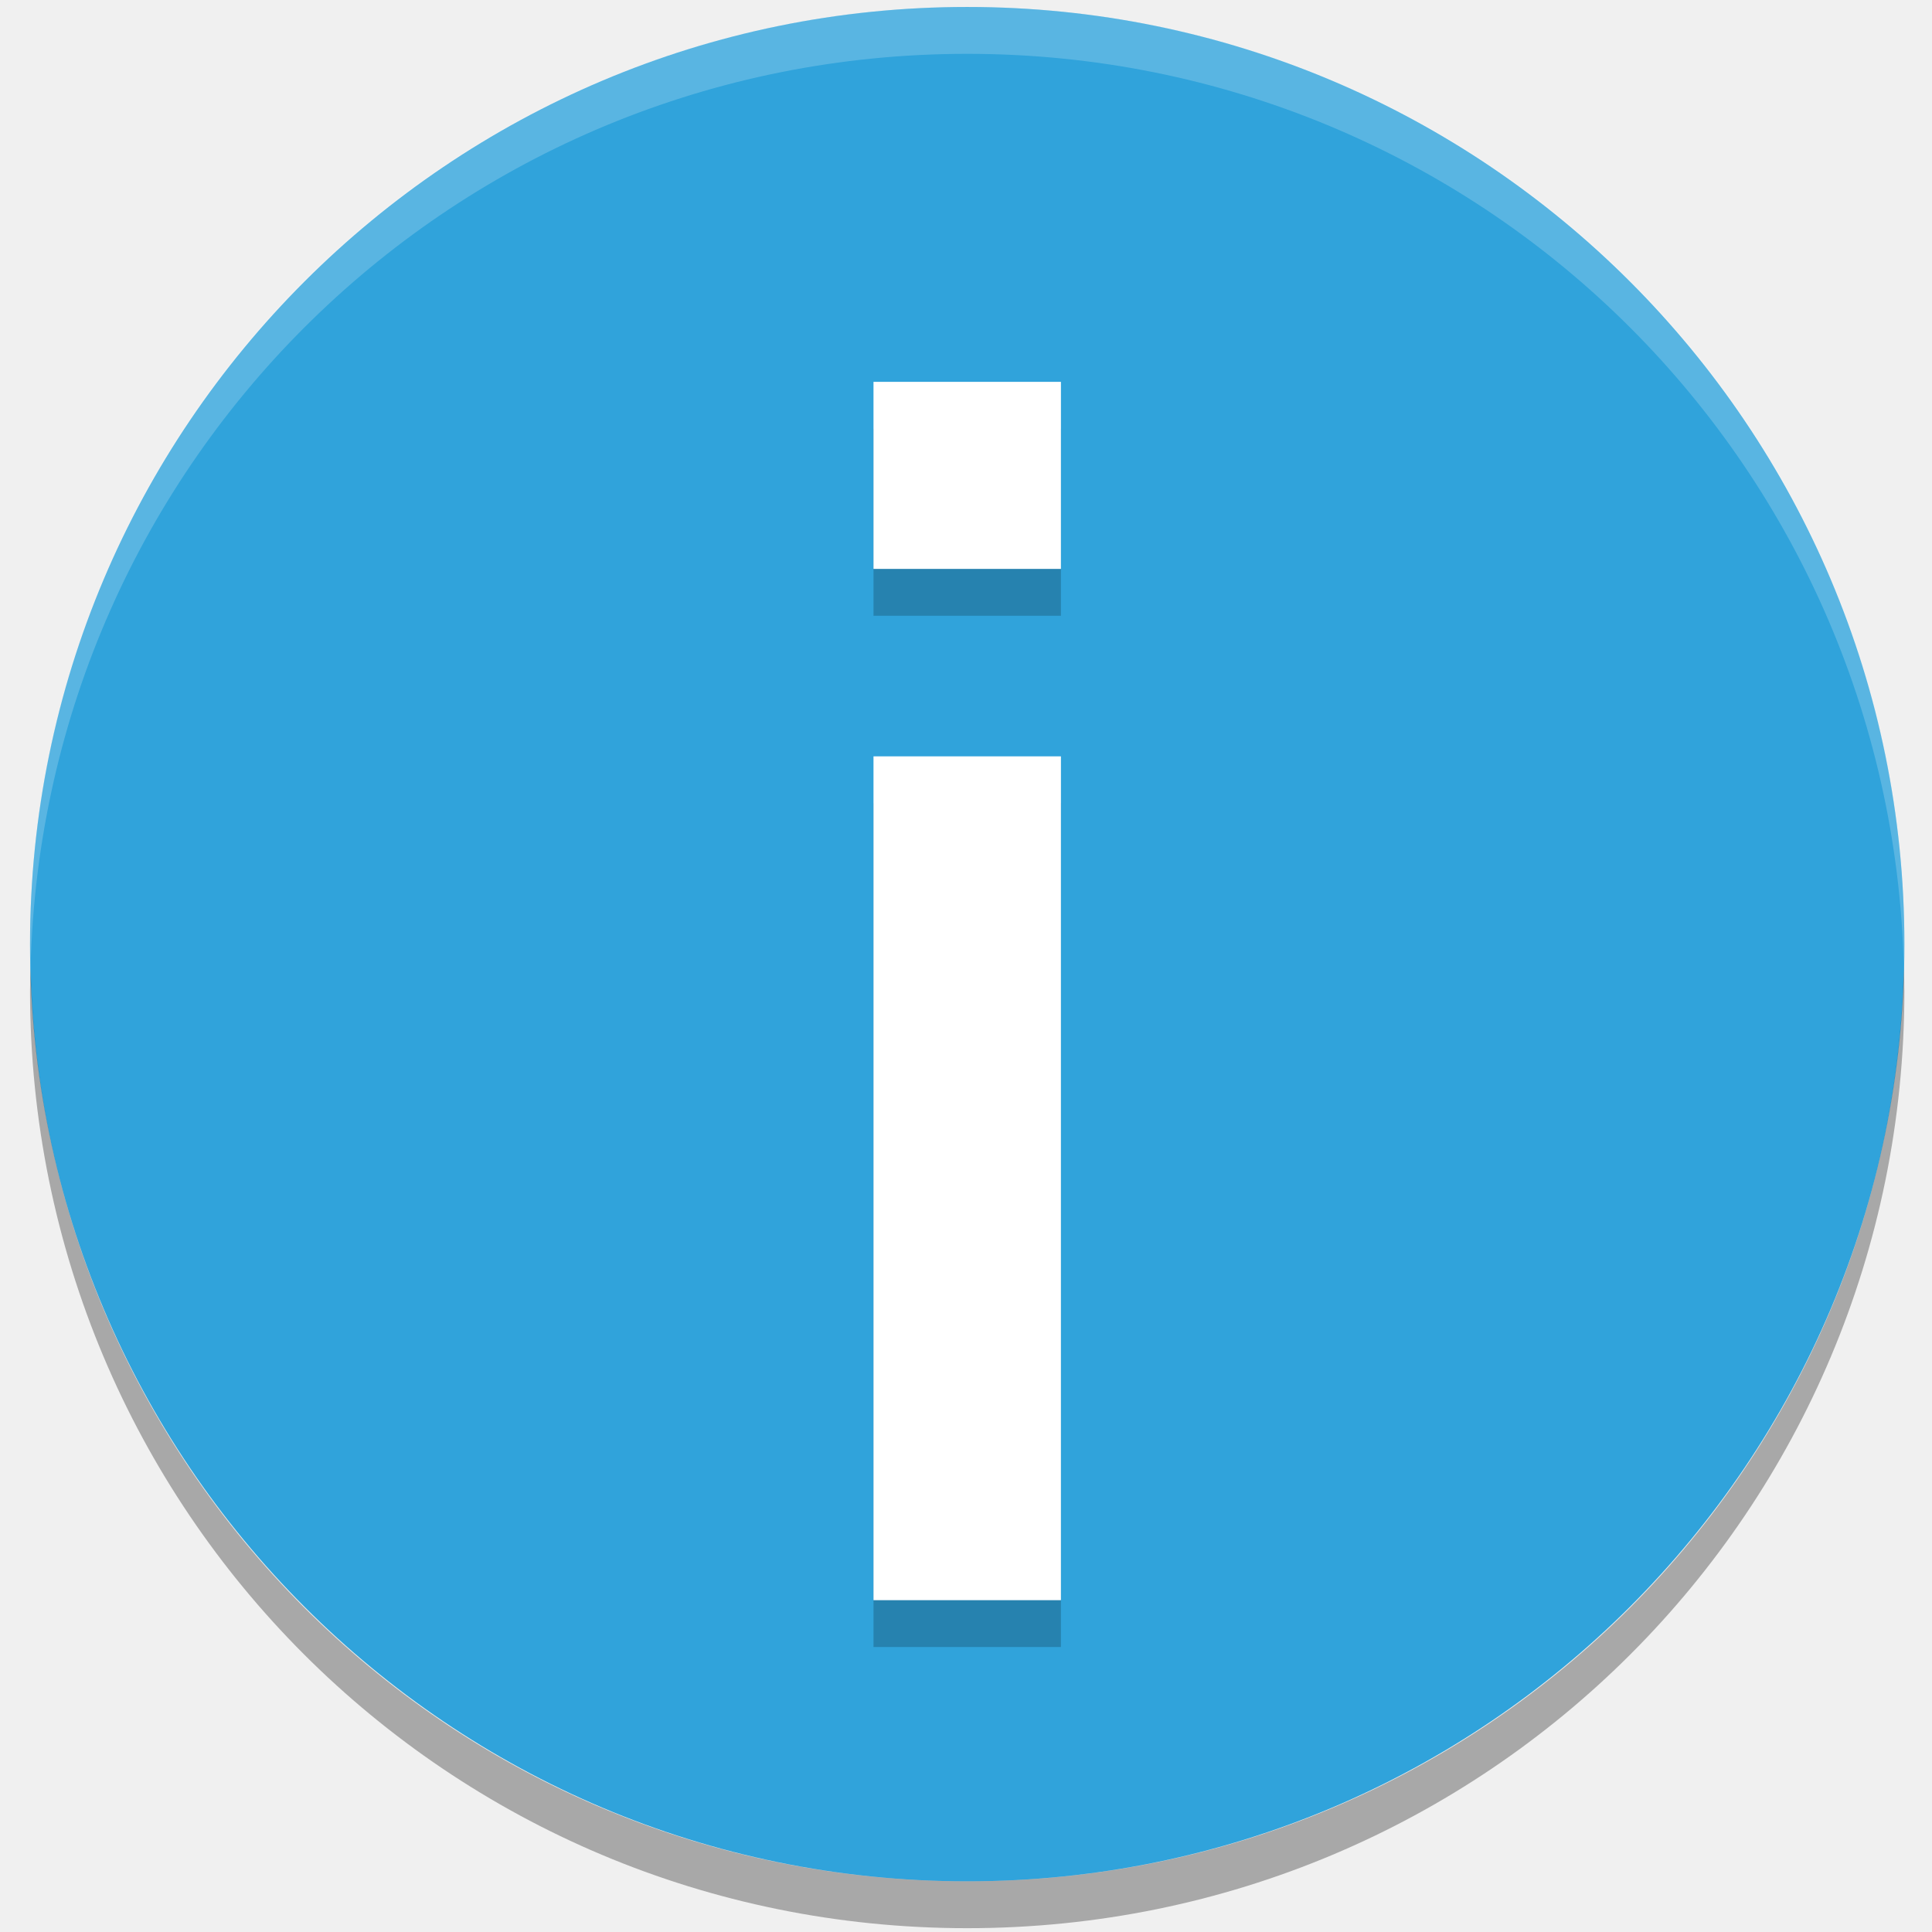
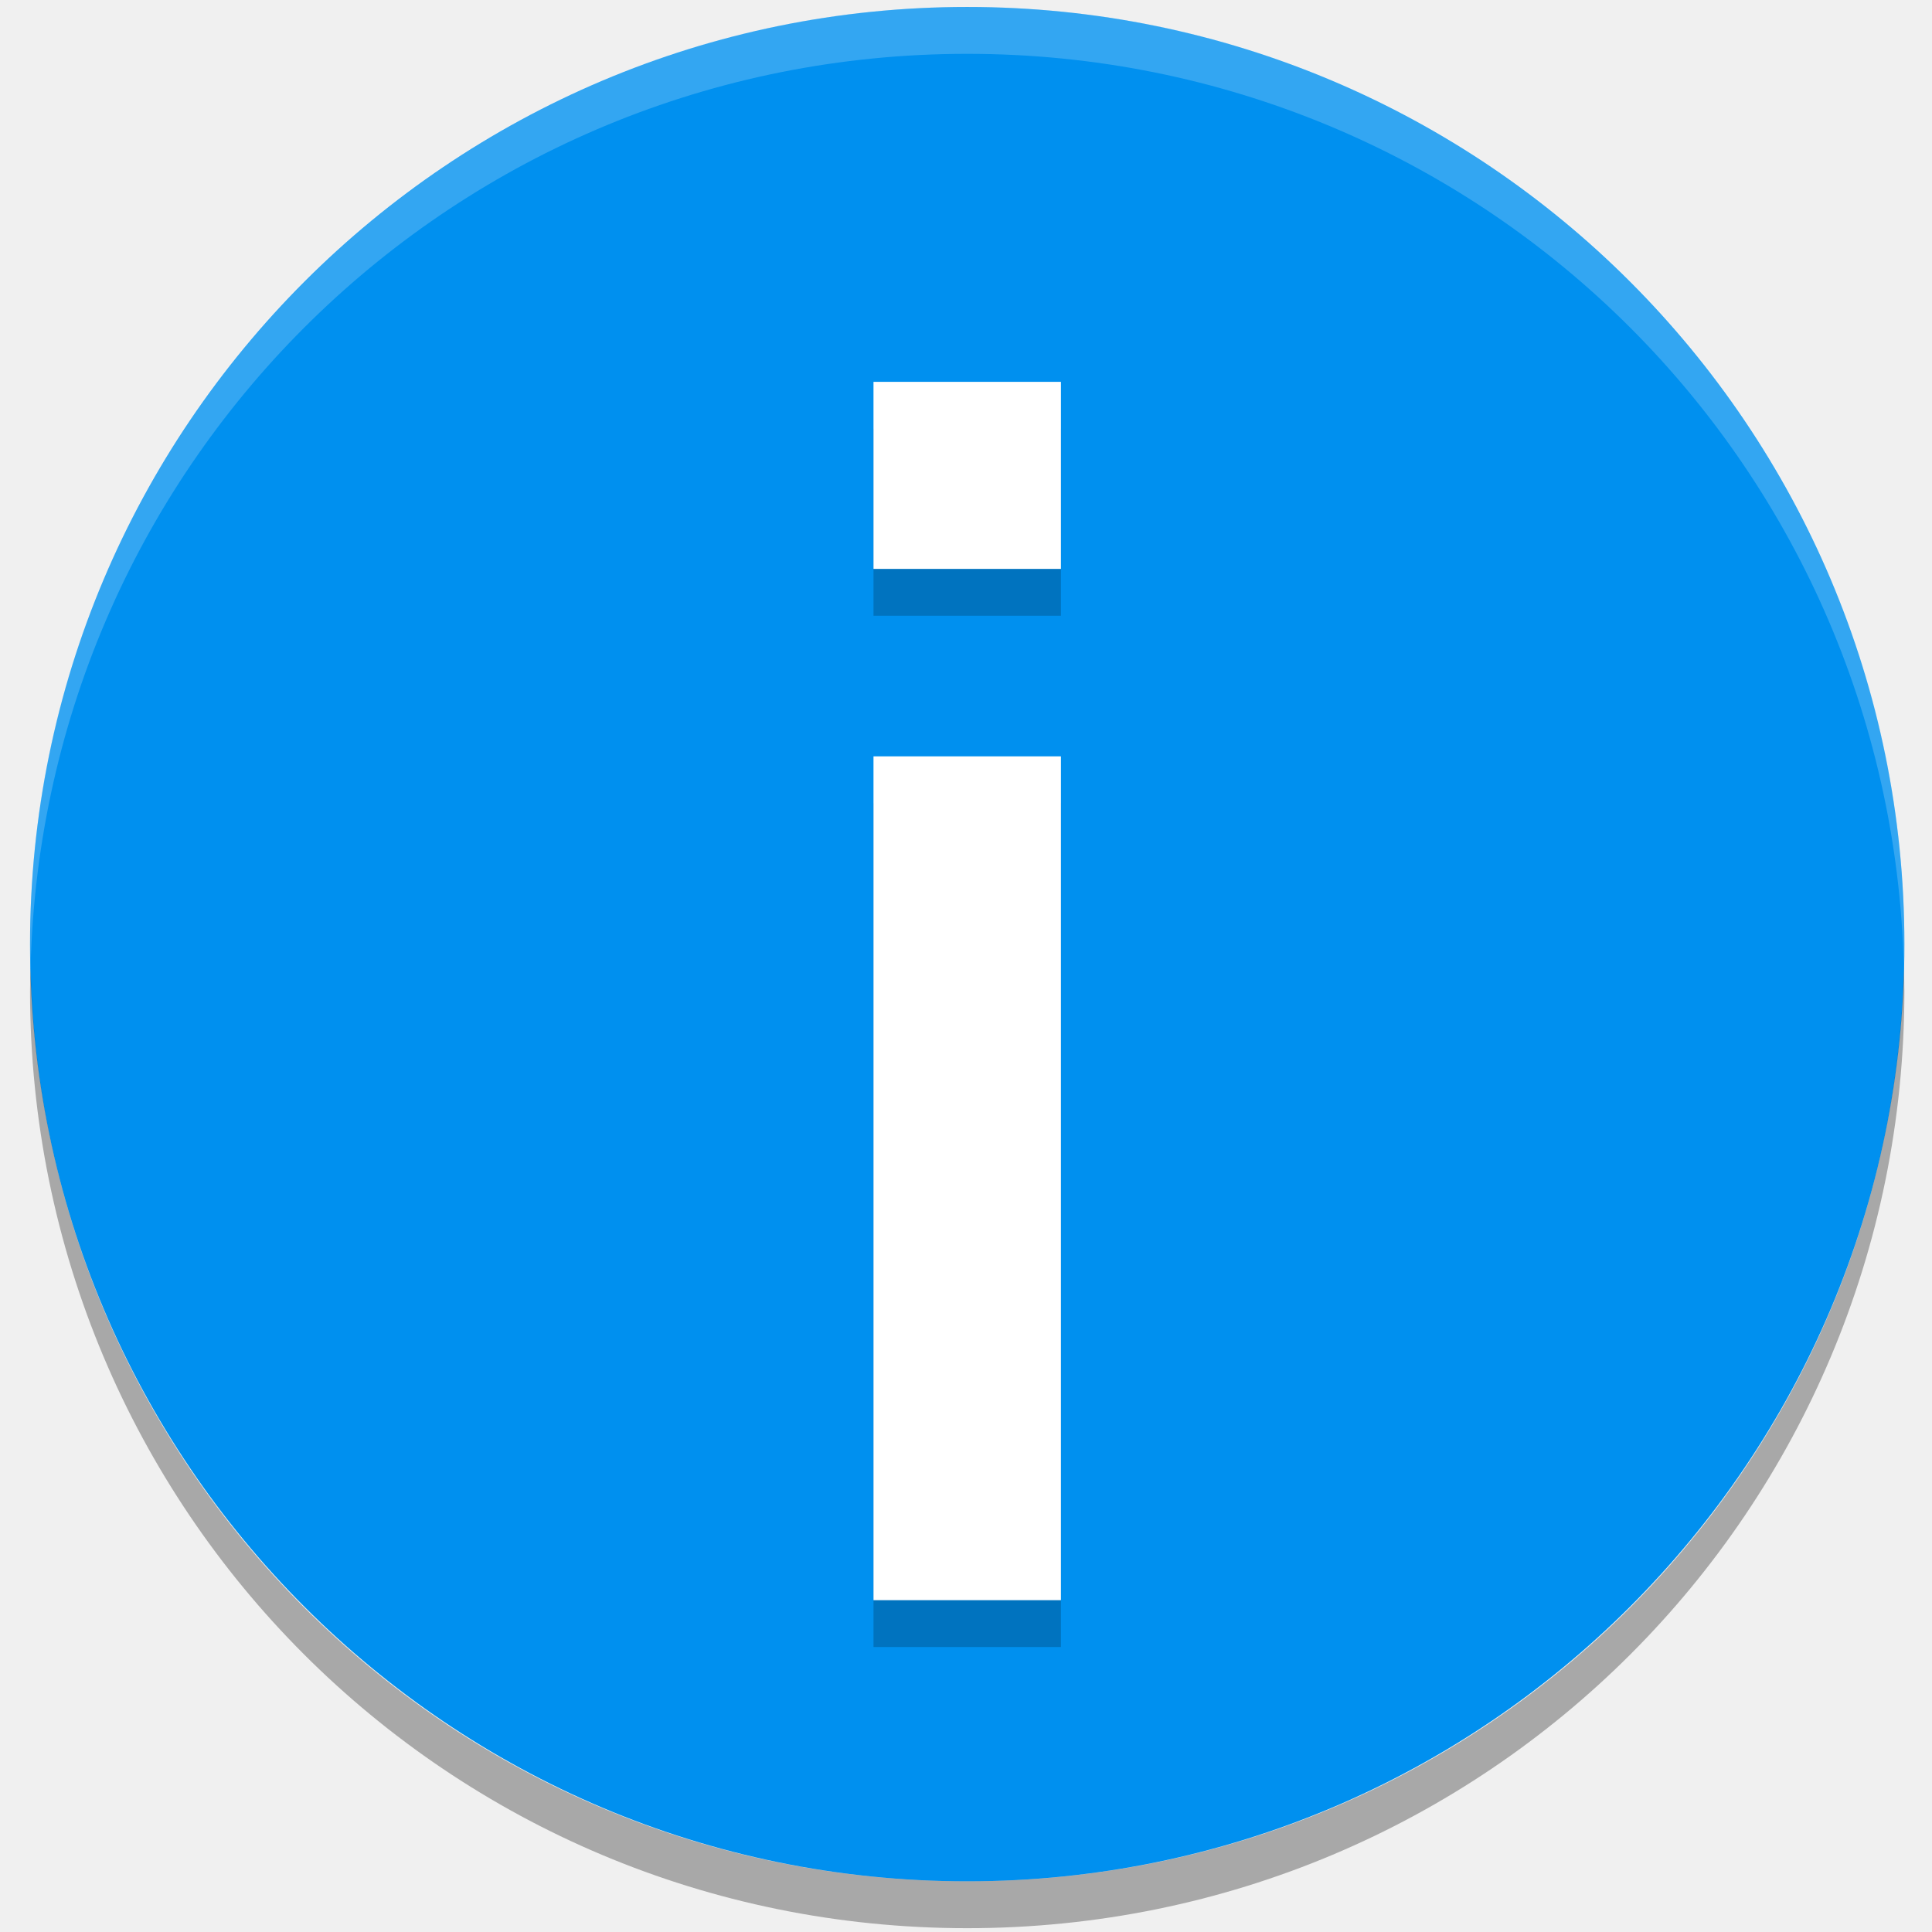
<svg xmlns="http://www.w3.org/2000/svg" xmlns:xlink="http://www.w3.org/1999/xlink" version="1.0" width="24" height="24" id="svg2463" xml:space="preserve">
  <defs id="defs2465">
    <linearGradient id="linearGradient8838">
      <stop id="stop8840" style="stop-color:black;stop-opacity:1" offset="0" />
      <stop id="stop8842" style="stop-color:black;stop-opacity:0" offset="1" />
    </linearGradient>
    <radialGradient cx="62.625" cy="4.625" r="10.625" fx="62.625" fy="4.625" id="radialGradient2461" xlink:href="#linearGradient8838" gradientUnits="userSpaceOnUse" gradientTransform="matrix(1.129412,0,0,0.2823525,-58.72941,19.69412)" />
    <linearGradient id="linearGradient2490-182-124">
      <stop id="stop2788" style="stop-color:#1f4b6a;stop-opacity:1" offset="0" />
      <stop id="stop2790" style="stop-color:#4083c2;stop-opacity:1" offset="1" />
    </linearGradient>
    <linearGradient x1="18.379" y1="44.98" x2="18.379" y2="3.082" id="linearGradient2458" xlink:href="#linearGradient2490-182-124" gradientUnits="userSpaceOnUse" gradientTransform="matrix(0.5160413,0,0,0.5160413,-0.384991,-0.3849911)" />
    <linearGradient id="linearGradient3242-187-536">
      <stop id="stop2778" style="stop-color:#8badea;stop-opacity:1" offset="0" />
      <stop id="stop2780" style="stop-color:#6396cd;stop-opacity:1" offset="0.262" />
      <stop id="stop2782" style="stop-color:#3b7caf;stop-opacity:1" offset="0.661" />
      <stop id="stop2784" style="stop-color:#194c70;stop-opacity:1" offset="1" />
    </linearGradient>
    <radialGradient cx="23.896" cy="3.99" r="20.397" fx="23.896" fy="3.99" id="radialGradient2456" xlink:href="#linearGradient3242-187-536" gradientUnits="userSpaceOnUse" gradientTransform="matrix(0,1.231614,-1.625708,0,18.48658,-28.72078)" />
    <linearGradient id="linearGradient4873">
      <stop id="stop4875" style="stop-color:white;stop-opacity:1" offset="0" />
      <stop id="stop4877" style="stop-color:white;stop-opacity:0" offset="1" />
    </linearGradient>
    <linearGradient x1="63.397" y1="-12.489" x2="63.397" y2="5.468" id="linearGradient2453" xlink:href="#linearGradient4873" gradientUnits="userSpaceOnUse" gradientTransform="matrix(1.086273,0,0,1.086248,-55.56661,15.81364)" />
  </defs>
  <g id="g3" transform="matrix(1.164198,0,0,1.164198,-1.955326,-2.24179)">
-     <rect fill="#30a3db" width="20" height="20" x="-22" y="-22" rx="10" ry="10" transform="matrix(0,-1,-1,0,0,0)" id="rect1" />
+     <rect fill="#30a3db" width="20" height="20" x="-22" y="-22" rx="10" ry="10" transform="matrix(0,-1,-1,0,0,0)" id="rect1" style="fill:#0090ef;fill-opacity:1" />
    <g opacity="0.2" transform="matrix(1,0,0,-1,-534,-335.5)" id="g1">
      <path class="error" d="m 545,-355 h 2 v 9.004 h -2 z m 0,11.004 h 2 v 1.996 h -2 z" id="path1" />
    </g>
    <g transform="matrix(1,0,0,-1,-534,-336)" id="g2">
      <path fill="#ffffff" class="error" d="m 545,-355 h 2 v 9.004 h -2 z m 0,11.004 h 2 v 1.996 h -2 z" id="path2" />
    </g>
    <path fill="#ffffff" opacity="0.2" d="M 12,2 C 6.46,2 2,6.46 2,12 2,12.084 2.004,12.166 2.006,12.25 2.138,6.827 6.544,2.5 12,2.5 c 5.456,0 9.862,4.327 9.994,9.75 0.002,-0.083 0.006,-0.166 0.006,-0.25 0,-5.54 -4.46,-10 -10,-10 z" id="path3" />
    <path opacity="0.3" d="M 2.006,12.25 C 2.004,12.334 2,12.416 2,12.5 c 0,5.54 4.46,10 10,10 5.54,0 10,-4.46 10,-10 0,-0.084 -0.004,-0.167 -0.006,-0.25 C 21.862,17.673 17.456,22 12,22 6.544,22 2.138,17.673 2.006,12.25 Z" id="path4" />
  </g>
</svg>
